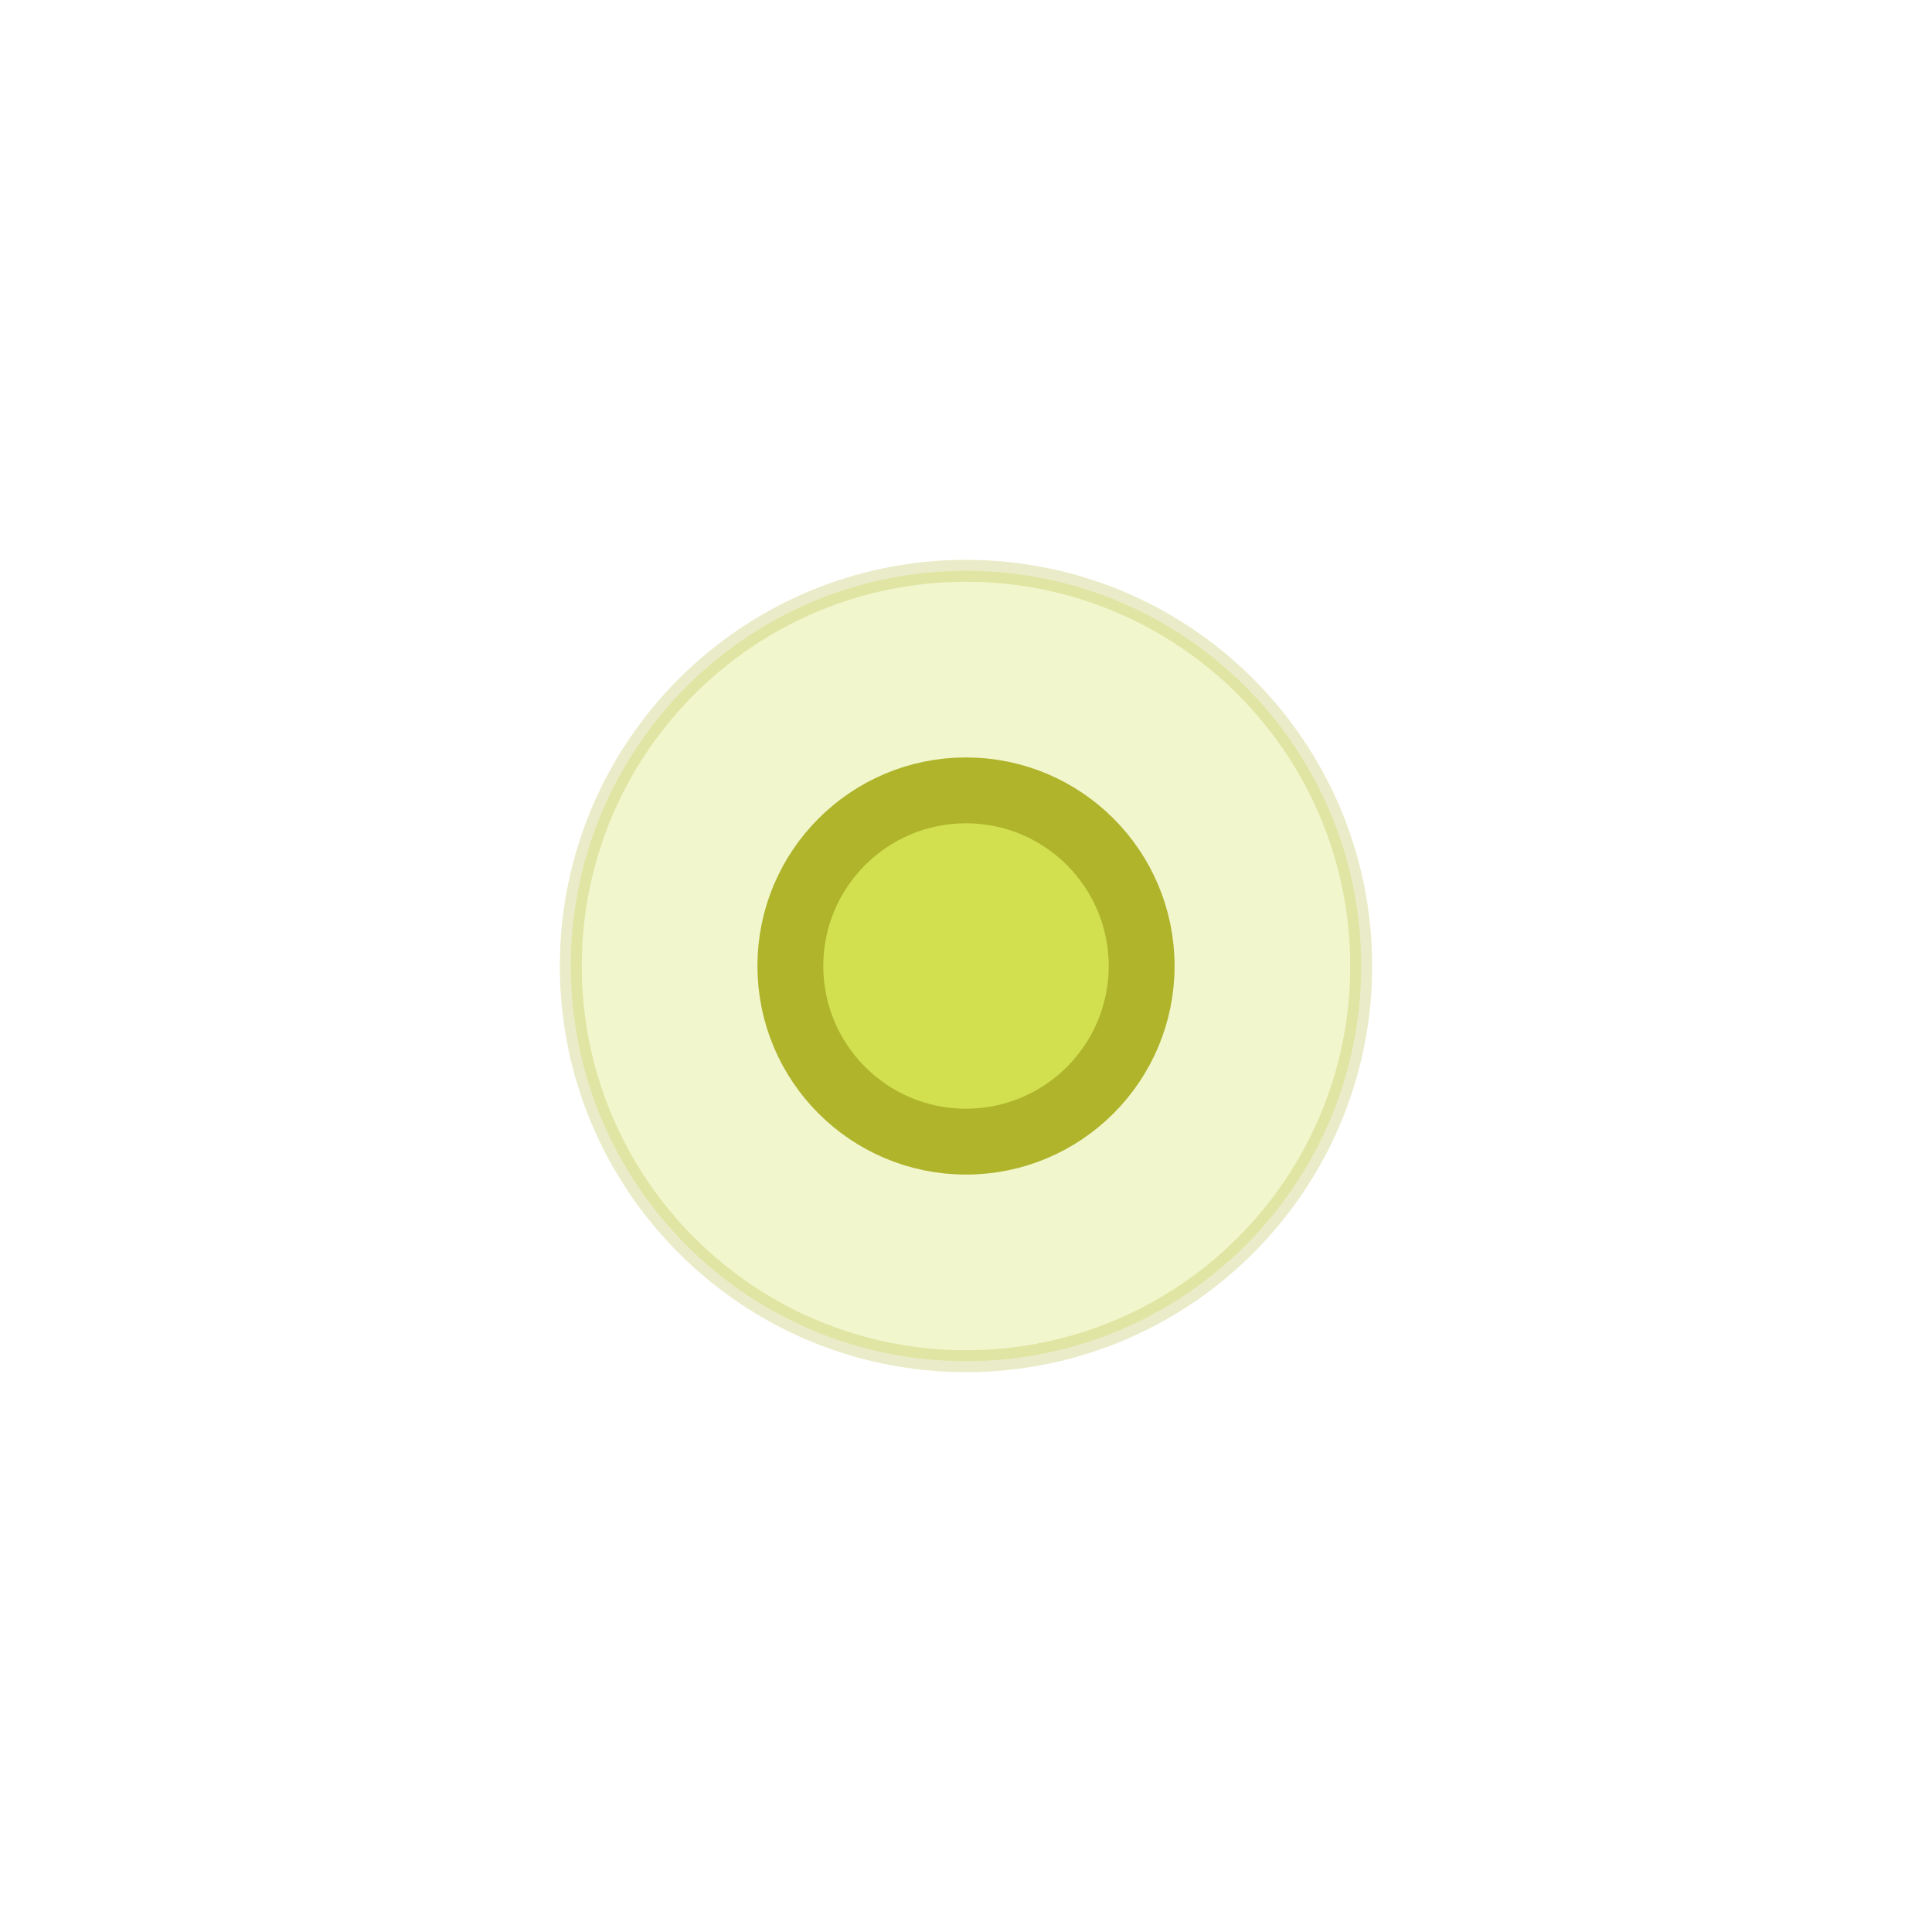
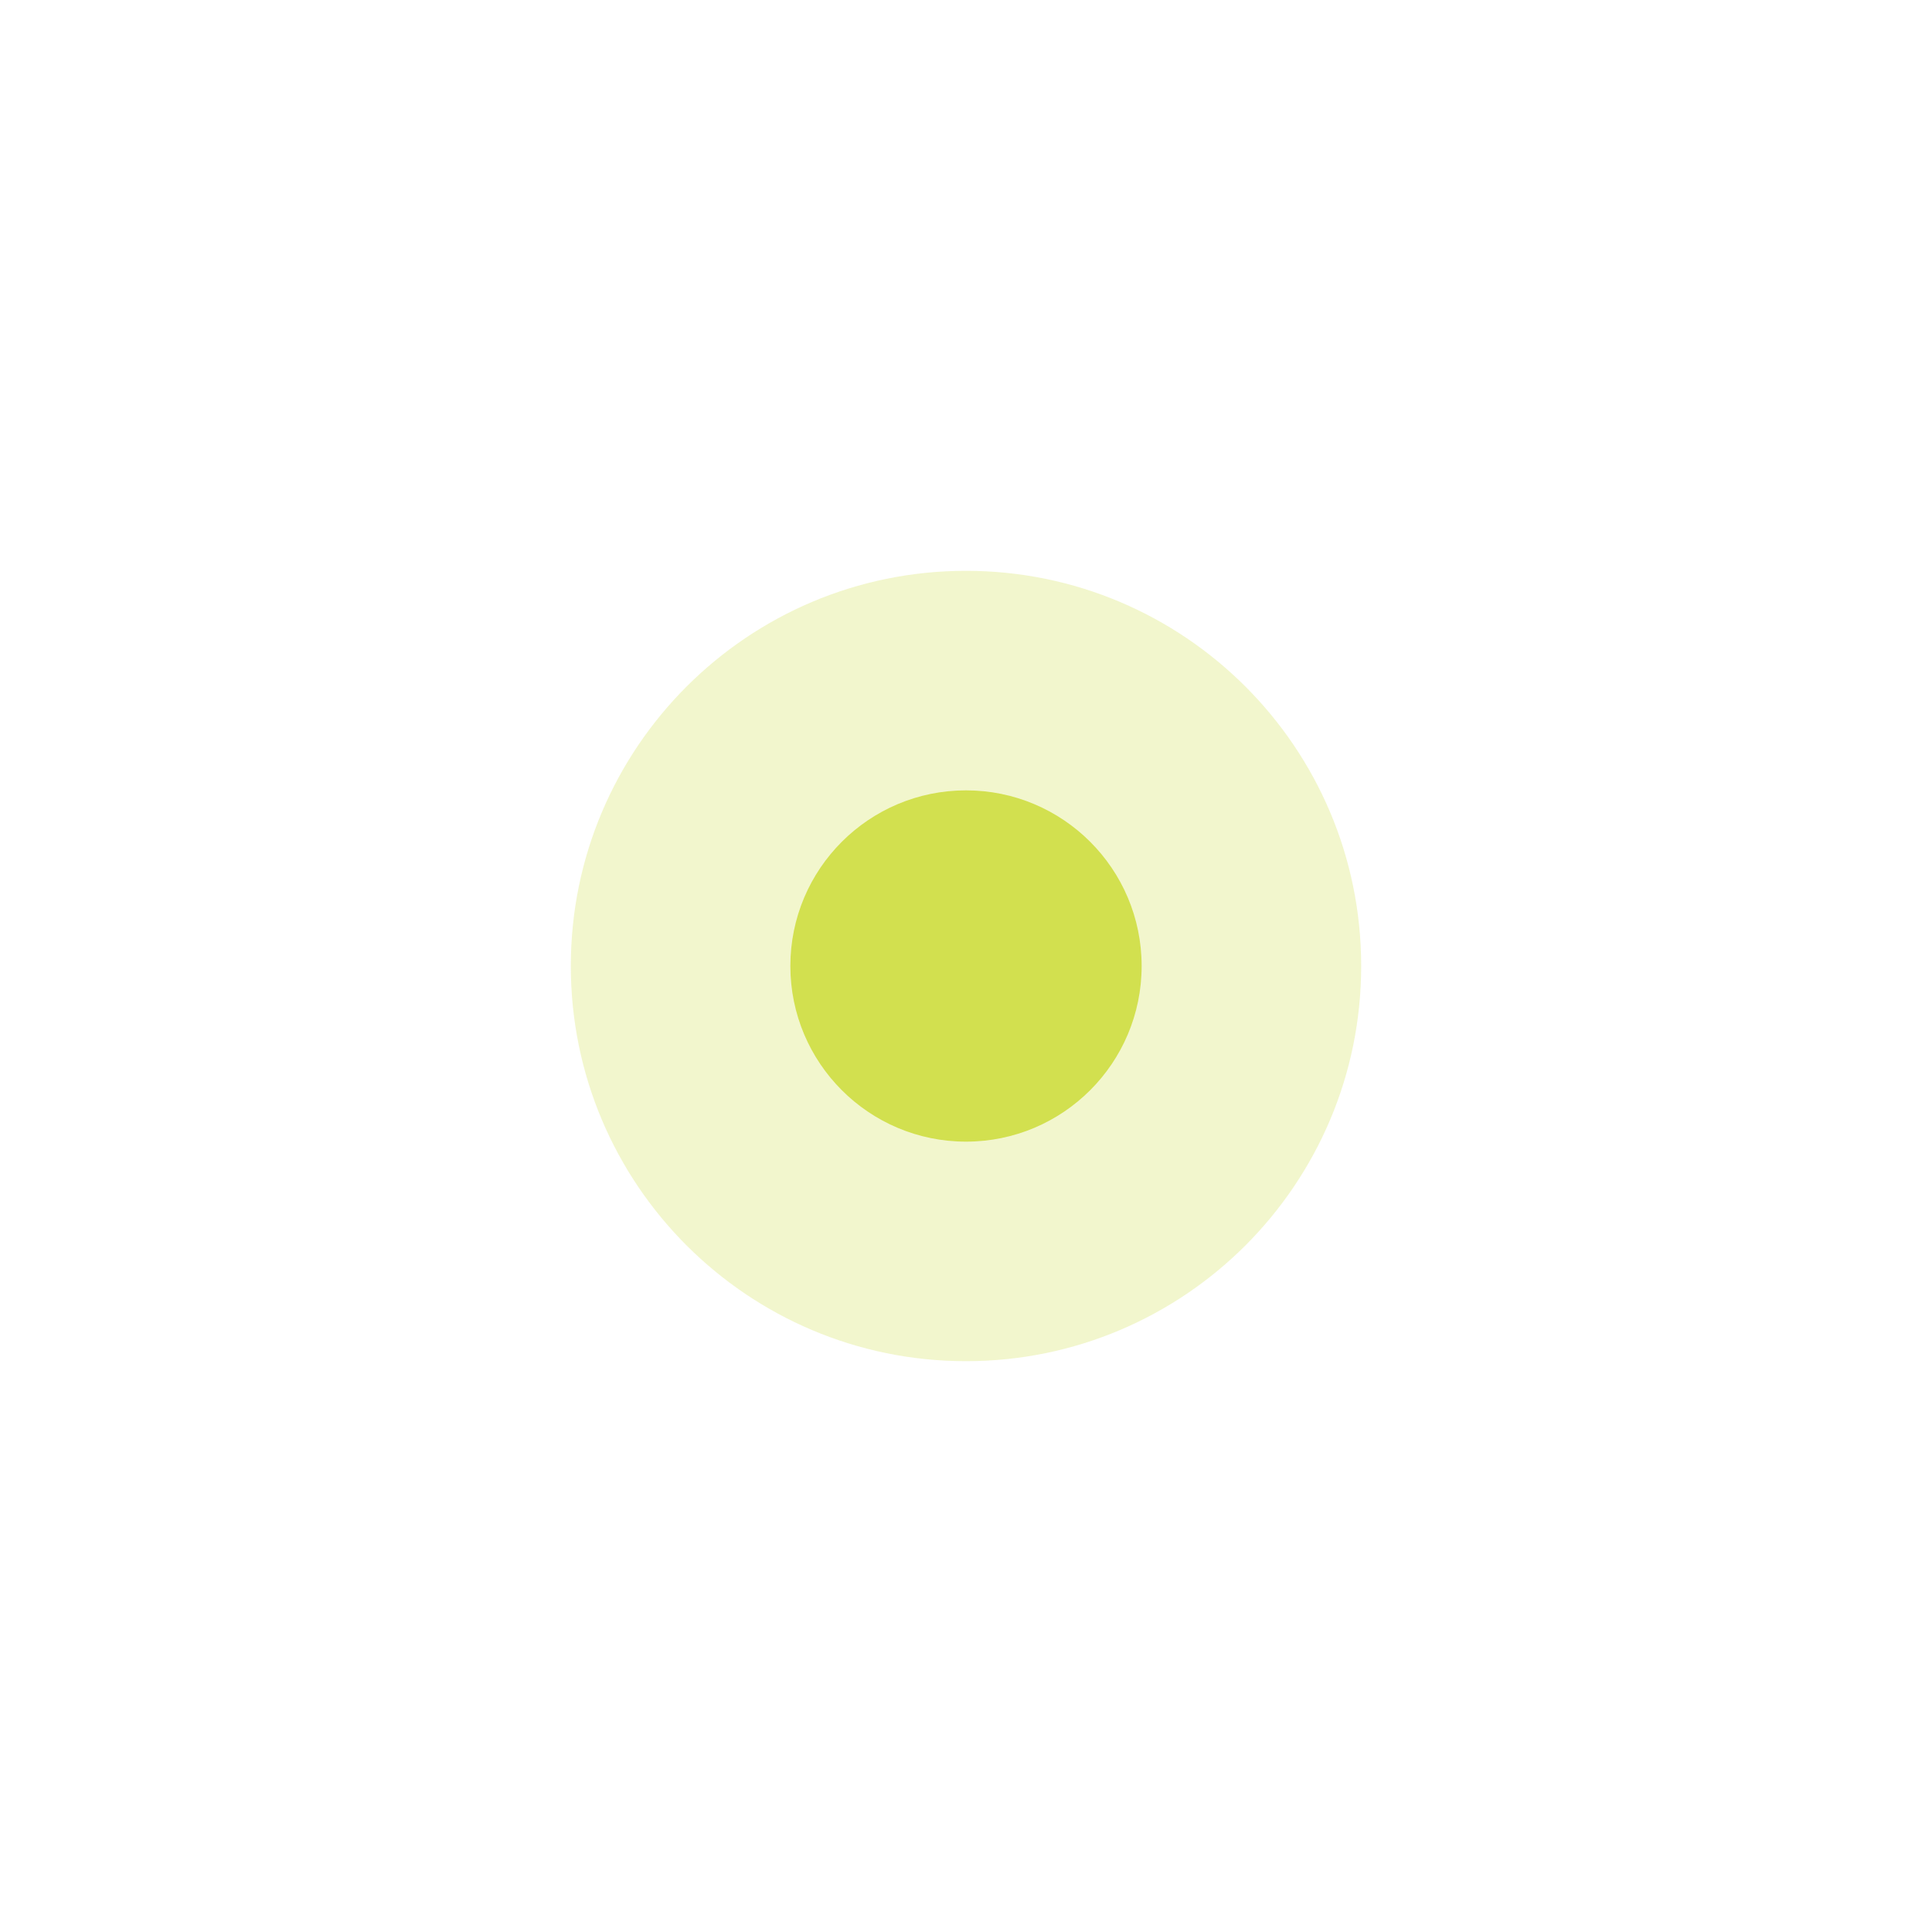
<svg xmlns="http://www.w3.org/2000/svg" width="24" height="24" viewBox="0 0 44 44">
-   <g fill="#CDDC39" stroke="#AFB42B" fill-opacity="0.85" stroke-width="1.5">
-     <circle cx="22" cy="22" r="9" fill-opacity="0.25" stroke-width="0.5" stroke-opacity="0.25" />
+   <g fill="#CDDC39" stroke="#AFB42B" fill-opacity="0.85" stroke-width="0">
+     <circle cx="22" cy="22" r="9" fill-opacity="0.25" stroke-width="0" stroke-opacity="0.25" />
    <circle cx="22" cy="22" r="4">
            
        </circle>
  </g>
</svg>
